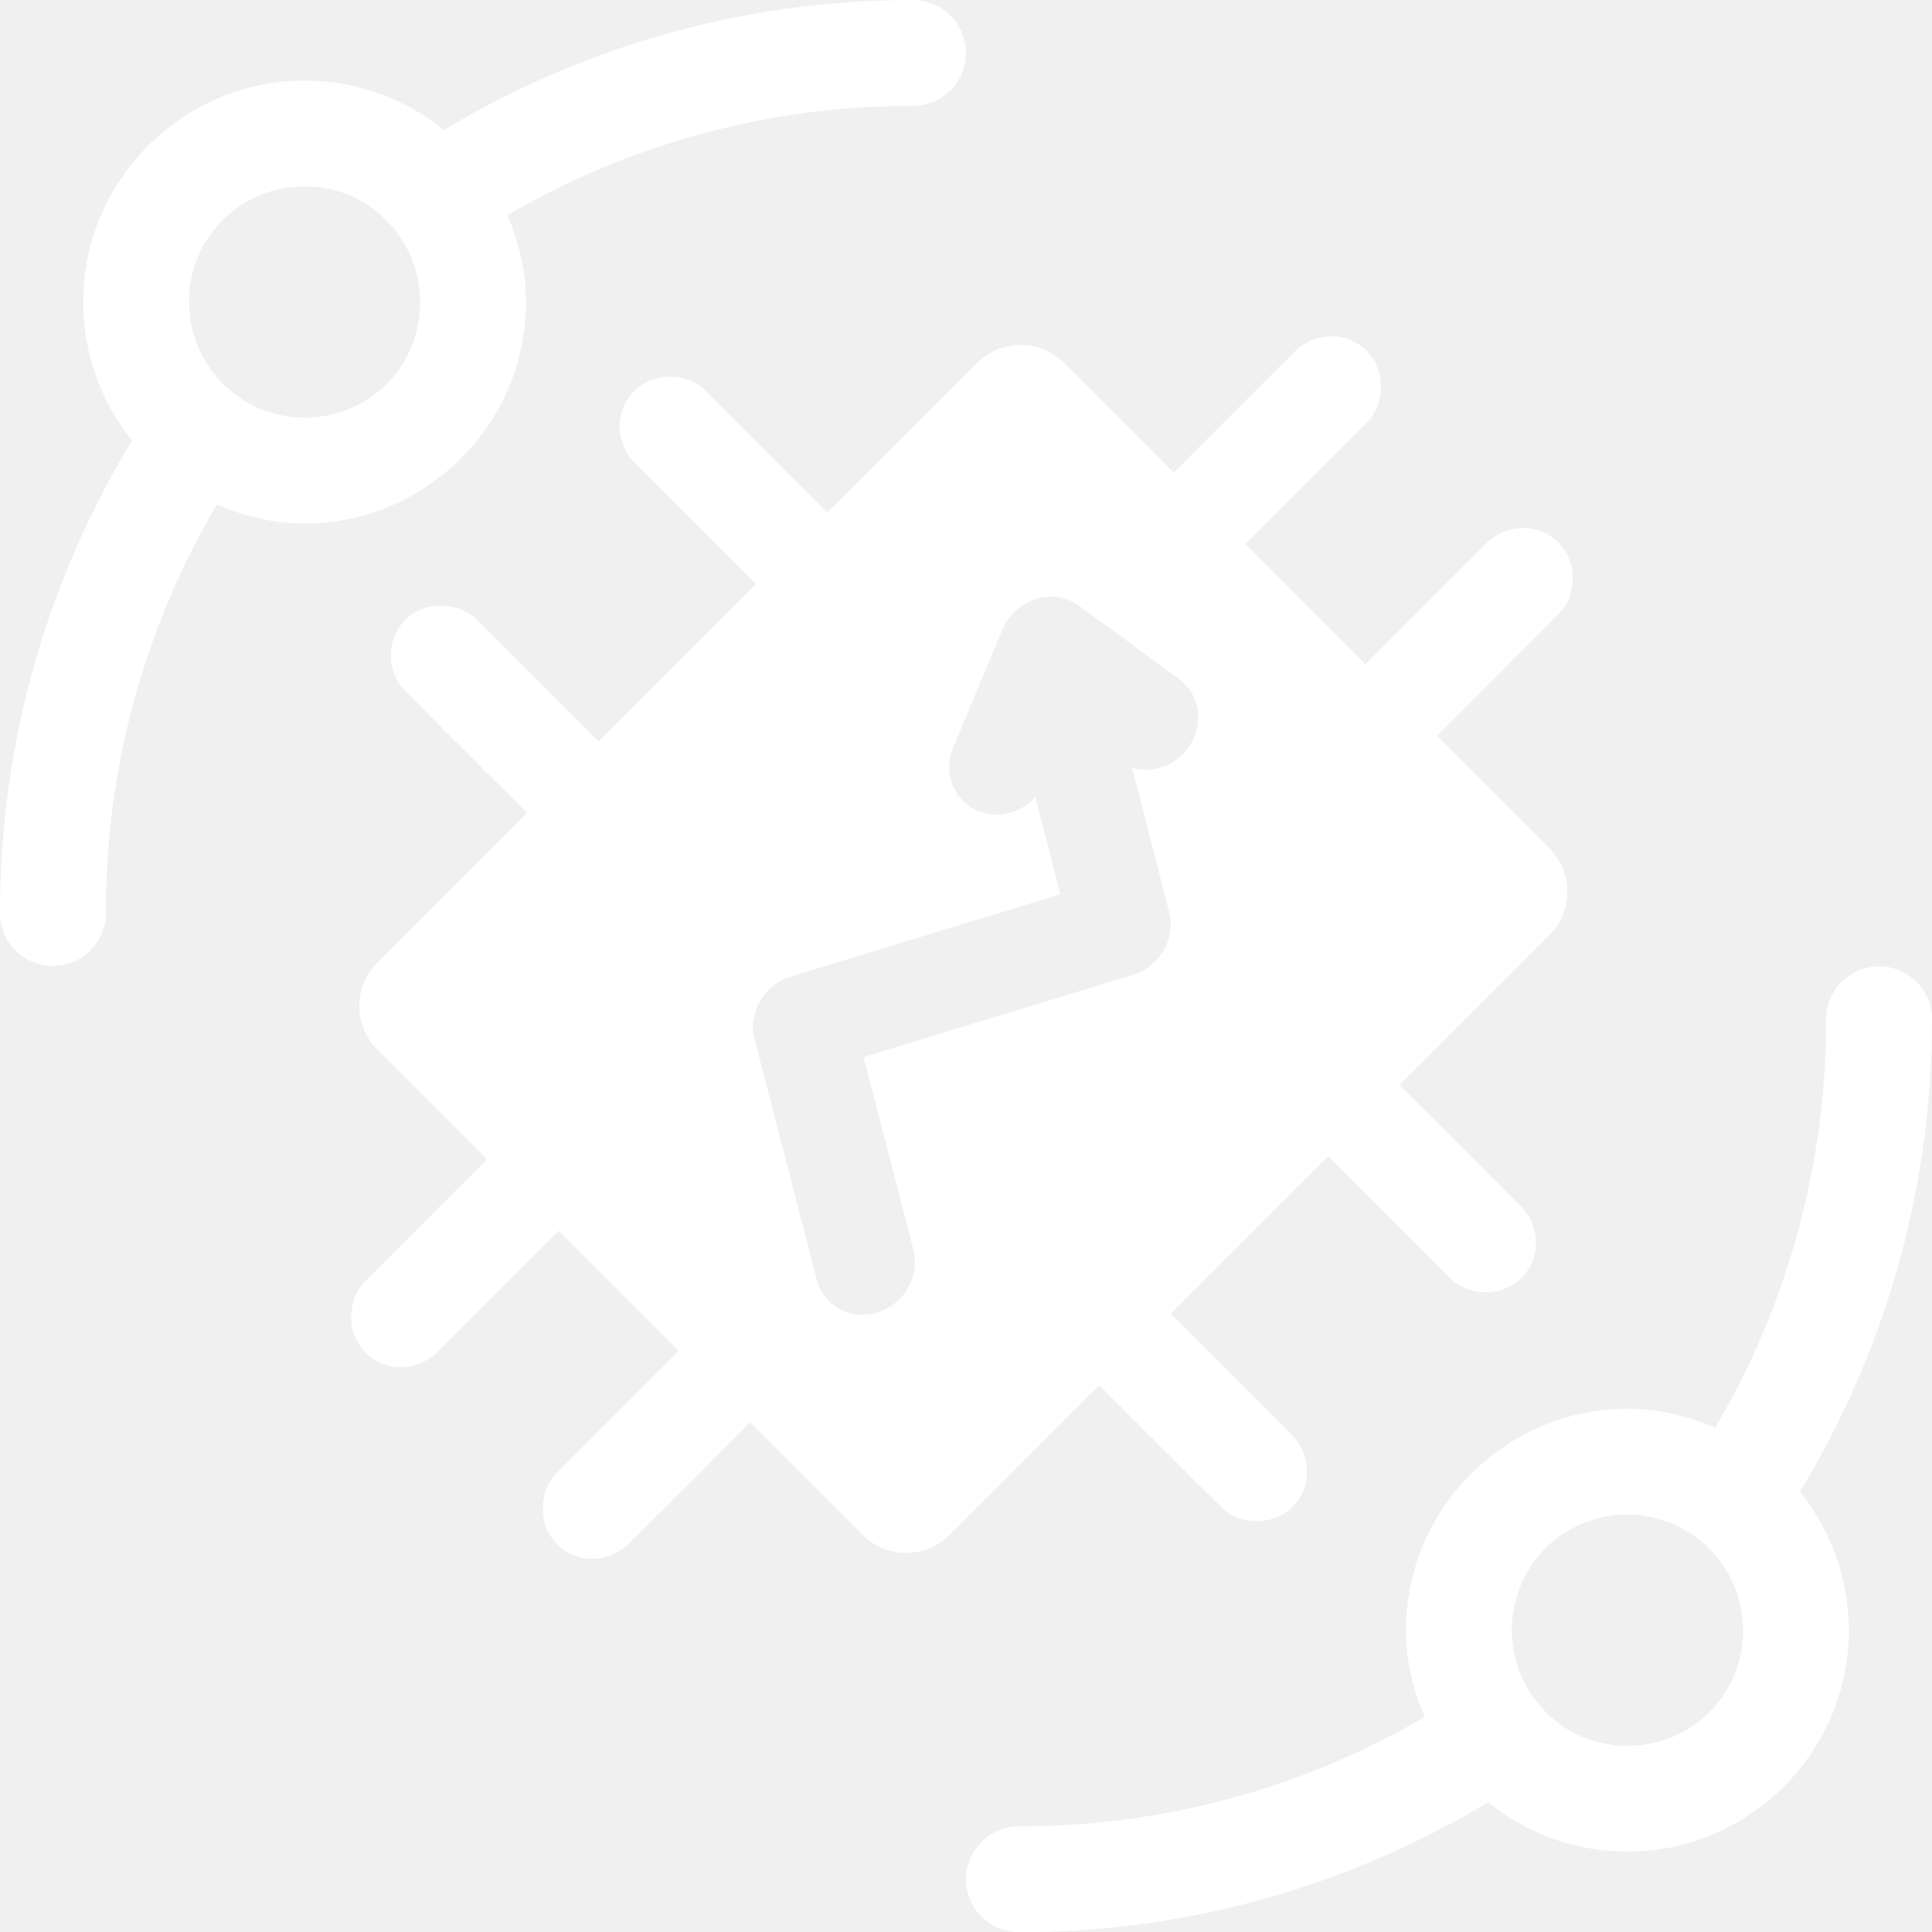
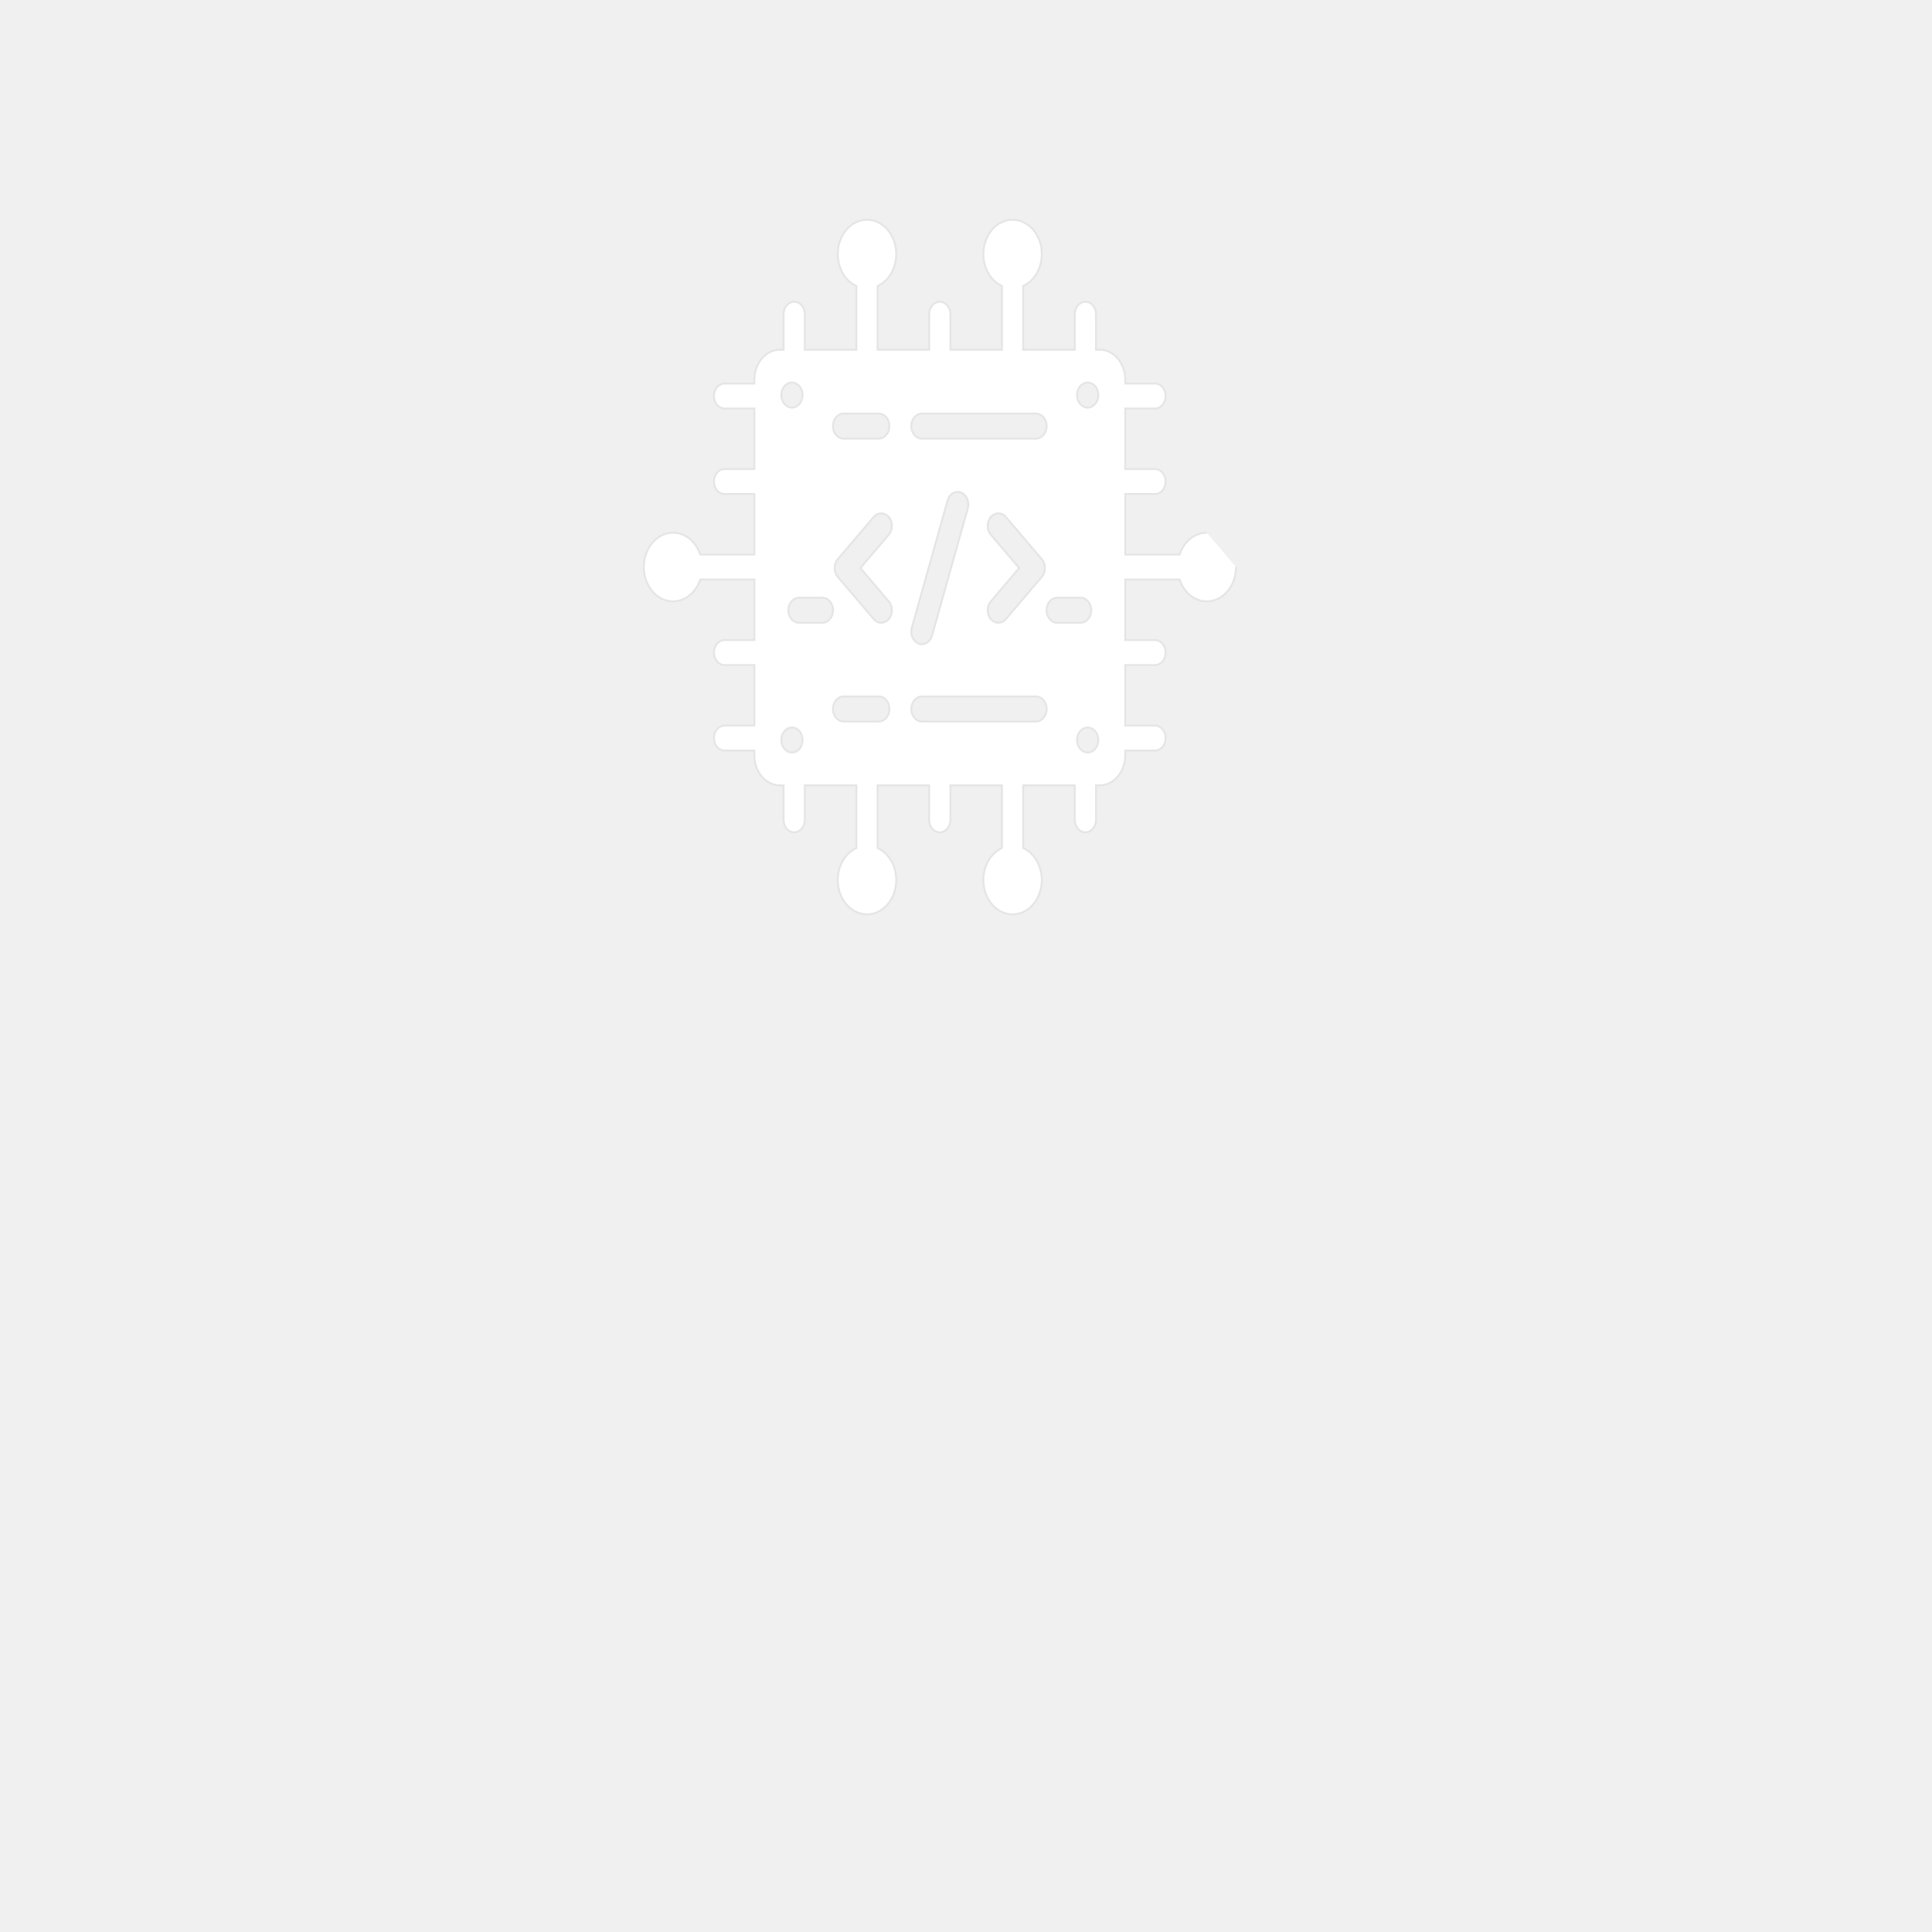
- <svg xmlns="http://www.w3.org/2000/svg" id="svg2" height="320" width="320" version="1.1" viewBox="0 0 320 320">
-   <g id="layer1" transform="translate(0 -732.36)" stroke-width="28">
-     <g id="g5175-6-32" transform="matrix(1.0471 1.0606 -1.0484 1.0619 931.69 -208.55)" />
-     <g id="g4241" fill="#fff">
-       <path id="path4278" style="color-rendering:auto;text-decoration-color:#000000;color:#000000;isolation:auto;mix-blend-mode:normal;shape-rendering:auto;solid-color:#000000;block-progression:tb;text-decoration-line:none;text-decoration-style:solid;image-rendering:auto;white-space:normal;text-indent:0;text-transform:none" d="m151.13 732.36c-28.363 0-54.915 7.915-77.613 21.537-6.472-5.262-14.605-8.191-23.067-8.194a8.766 8.766 0 0 0 -0.004 0c-20.154 0.001-36.679 16.528-36.678 36.682a8.766 8.766 0 0 0 0 0.011c0.01 8.415 2.927 16.483 8.103 22.927-13.83 22.83-21.87 49.58-21.87 78.17a8.766 8.766 0 1 0 17.531 0c0-24.702 6.719-47.748 18.378-67.574 4.566 1.985 9.473 3.15 14.519 3.157a8.766 8.766 0 0 0 0.012 0c20.155 0.001 36.683-16.527 36.682-36.682a8.766 8.766 0 0 0 0 -0.004c-0.002-4.999-1.139-9.863-3.083-14.397 19.717-11.484 42.585-18.095 67.085-18.095a8.766 8.766 0 1 0 0 -17.531zm-100.69 30.88c5.913 0.002 11.191 2.512 14.836 7.077a8.766 8.766 0 0 0 0.183 0.215c2.671 3.38 4.133 7.553 4.134 11.863-0.002 10.677-8.468 19.144-19.144 19.148-4.37-0.008-8.601-1.509-12-4.255a8.766 8.766 0 0 0 -0.012 -0.009c-4.514-3.633-7.136-9.098-7.144-14.893 0.003-10.677 8.47-19.144 19.148-19.146z" />
-       <path id="path4486-0-9-6-9-7-6-5" style="color-rendering:auto;text-decoration-color:#000000;color:#000000;isolation:auto;mix-blend-mode:normal;shape-rendering:auto;solid-color:#000000;block-progression:tb;text-decoration-line:none;text-decoration-style:solid;image-rendering:auto;white-space:normal;text-indent:0;text-transform:none" d="m66.992 835.19c-1.492 1.558-2.366 3.71-2.258 6.071 0.096 2.045 0.913 4.02 2.337 5.518 6.805 6.856 20.223 20.223 20.223 20.223l11.844-11.83s-12.973-12.961-20.176-20.171c-1.604-1.633-3.75-2.314-6.012-2.324-2.358-0.011-4.467 0.954-5.959 2.512zm32.147 19.983-36.639 36.639c-3.975 3.976-3.975 10.421 0 14.397l18.156 18.156 31.753 31.753 30.478 30.478c3.976 3.976 10.422 3.976 14.398 0l24.791-24.791 37.914-37.914 36.639-36.639c3.975-3.976 3.975-10.422-0.001-14.398l-18.63-18.63-31.75-31.76-30.01-30c-3.976-3.975-10.421-3.975-14.397 0l-24.79 24.79-37.91 37.91zm37.911-37.91s-12.973-12.961-20.176-20.171c-1.604-1.633-3.75-2.314-6.012-2.324-4.717-0.023-8.434 3.862-8.217 8.583 0.096 2.045 0.913 4.02 2.337 5.518 6.805 6.856 20.223 20.223 20.223 20.223l11.844-11.83zm69.193 5.213s12.961-12.973 20.171-20.176c1.633-1.604 2.314-3.75 2.324-6.012 0.022-4.717-3.862-8.434-8.583-8.217-2.045 0.096-4.02 0.913-5.518 2.337-6.856 6.805-20.223 20.223-20.223 20.223l11.83 11.844zm31.753 31.753s12.961-12.973 20.171-20.176c1.633-1.604 2.314-3.75 2.324-6.012 0.022-4.717-3.862-8.434-8.583-8.217-2.045 0.096-4.02 0.913-5.518 2.337-6.856 6.805-20.223 20.223-20.223 20.223l11.83 11.844zm-18.009 69.667s12.973 12.961 20.178 20.169c1.604 1.632 3.75 2.314 6.012 2.324 4.717 0.022 8.434-3.861 8.217-8.583l-0.002 0.002c-0.096-2.045-0.914-4.021-2.338-5.519-6.805-6.856-20.222-20.222-20.222-20.222l-11.844 11.83zm-37.914 37.914s12.973 12.961 20.178 20.169c1.604 1.632 3.75 2.314 6.012 2.324 4.717 0.023 8.434-3.861 8.217-8.583h-0.002c-0.096-2.045-0.913-4.021-2.337-5.518-6.805-6.856-20.223-20.223-20.223-20.223l-11.844 11.83zm-69.667-5.687s-12.961 12.973-20.169 20.178c-1.632 1.604-2.314 3.75-2.324 6.012-0.023 4.717 3.861 8.434 8.583 8.217h-0.002c2.045-0.096 4.02-0.913 5.518-2.337 6.856-6.805 20.223-20.223 20.223-20.223l-11.82-11.84zm-31.743-31.74s-12.961 12.973-20.169 20.178c-1.632 1.604-2.314 3.75-2.324 6.012-0.023 4.717 3.861 8.434 8.583 8.217h-0.002c2.045-0.096 4.02-0.913 5.518-2.337 6.856-6.805 20.223-20.223 20.223-20.223l-11.829-11.85zm87.237-90.554c1.679-1.706 3.967-2.66 6.297-2.626 1.663 0.024 3.253 0.55 4.562 1.51l16.499 12.1c3.201 2.297 4.144 6.659 2.231 10.312-1.914 3.653-6.123 5.524-9.951 4.423l6.124 23.948c1.113 4.352-1.564 8.968-5.983 10.317l-44.642 13.631 8.246 31.883c1.173 4.37-1.502 9.044-5.955 10.407s-8.976-1.111-10.068-5.505l-10.282-39.769c-1.127-4.356 1.549-8.985 5.976-10.338l44.661-13.637-4.122-16.118c-2.763 3.064-7.234 3.808-10.586 1.762-3.353-2.047-4.614-6.29-2.986-10.047l8.117-19.454c0.433-1.038 1.067-1.989 1.862-2.797z" fill-rule="evenodd" />
-       <path id="path4278-5" style="color-rendering:auto;text-decoration-color:#000000;color:#000000;isolation:auto;mix-blend-mode:normal;shape-rendering:auto;solid-color:#000000;block-progression:tb;text-decoration-line:none;text-decoration-style:solid;image-rendering:auto;white-space:normal;text-indent:0;text-transform:none" d="m168.87 1052.4c28.363 0 54.915-7.915 77.614-21.538 6.472 5.262 14.605 8.192 23.067 8.194a8.766 8.766 0 0 0 0.004 0c20.155-0.001 36.68-16.528 36.679-36.682a8.766 8.766 0 0 0 0 -0.011c-0.01-8.415-2.927-16.484-8.103-22.927 13.825-22.82 21.866-49.572 21.866-78.162a8.766 8.766 0 1 0 -17.531 0c0 24.703-6.719 47.749-18.378 67.575-4.566-1.985-9.473-3.15-14.519-3.157a8.766 8.766 0 0 0 -0.012 0c-20.155-0.001-36.683 16.527-36.682 36.682 0.002 4.999 1.139 9.863 3.083 14.397-19.717 11.484-42.586 18.095-67.086 18.095a8.766 8.766 0 1 0 0 17.531zm100.69-30.875c-5.913 0-11.191-2.512-14.836-7.077a8.766 8.766 0 0 0 -0.183 -0.215c-2.671-3.38-4.133-7.553-4.134-11.863 0.002-10.677 8.468-19.144 19.144-19.148 4.37 0.008 8.601 1.509 12 4.255a8.766 8.766 0 0 0 0.012 0.009c4.514 3.633 7.136 9.098 7.144 14.893-0.003 10.677-8.47 19.145-19.148 19.146z" />
-     </g>
+ <svg xmlns="http://www.w3.org/2000/svg" width="1000" height="1000" xml:space="preserve" version="1.1">
+   <defs>
+     <filter id="svg_1_blur">
+       <feGaussianBlur stdDeviation="0" in="SourceGraphic" />
+     </filter>
+   </defs>
+   <g>
+     <path stroke="#e5e5e5" filter="url(#svg_1_blur)" id="svg_1" fill="#ffffff" d="m624.637,275.727c-6.412,0 -11.889,4.687 -14.092,11.302l-28.12,0l0,-31.317l15.404,0c3.042,0 5.509,-2.897 5.509,-6.471c0,-3.574 -2.467,-6.471 -5.509,-6.471l-15.404,0l0,-31.317l15.404,0c3.042,0 5.509,-2.897 5.509,-6.471c0,-3.573 -2.467,-6.471 -5.509,-6.471l-15.404,0l0,-1.97c0,-8.577 -5.919,-15.53 -13.222,-15.53l-1.898,0l0,-18.352c0,-3.574 -2.466,-6.471 -5.509,-6.471c-3.043,0 -5.509,2.897 -5.509,6.471l0,18.352l-26.662,0l0,-32.955c5.632,-2.588 9.623,-9.021 9.623,-16.553c0,-9.816 -6.775,-17.773 -15.132,-17.773c-8.357,0 -15.131,7.958 -15.131,17.773c0,7.532 3.991,13.965 9.622,16.553l0,32.955l-26.662,0l0,-18.352c0,-3.574 -2.467,-6.471 -5.509,-6.471c-3.043,0 -5.509,2.897 -5.509,6.471l0,18.352l-26.662,0l0,-32.955c5.632,-2.588 9.622,-9.021 9.622,-16.553c0,-9.816 -6.775,-17.773 -15.131,-17.773c-8.357,0 -15.131,7.958 -15.131,17.773c0,7.532 3.991,13.965 9.622,16.553l0,32.955l-26.662,0l0,-18.352c0,-3.574 -2.466,-6.471 -5.509,-6.471c-3.043,0 -5.509,2.897 -5.509,6.471l0,18.352l-1.898,0c-7.302,0 -13.222,6.953 -13.222,15.53l0,1.97l-15.404,0c-3.043,0 -5.509,2.897 -5.509,6.471c0,3.574 2.466,6.471 5.509,6.471l15.404,0l0,31.317l-15.404,0c-3.043,0 -5.509,2.897 -5.509,6.471c0,3.574 2.466,6.471 5.509,6.471l15.404,0l0,31.317l-27.994,0c-2.203,-6.615 -7.68,-11.302 -14.092,-11.302c-8.357,0 -15.131,7.958 -15.131,17.773c0,9.816 6.775,17.773 15.131,17.773c6.412,0 11.889,-4.687 14.092,-11.302l27.994,0l0,31.317l-15.404,0c-3.043,0 -5.509,2.897 -5.509,6.471c0,3.574 2.466,6.471 5.509,6.471l15.404,0l0,31.317l-15.404,0c-3.043,0 -5.509,2.897 -5.509,6.471l0,0c0,3.574 2.466,6.471 5.509,6.471l15.404,0l0,2.488c0,8.577 5.919,15.53 13.222,15.53l1.898,0l0,17.835c0,3.573 2.466,6.471 5.509,6.471c3.043,0 5.509,-2.897 5.509,-6.471l0,-17.835l26.662,0l0,32.437c-5.632,2.588 -9.622,9.021 -9.622,16.553c0,9.816 6.774,17.773 15.131,17.773c8.357,0 15.131,-7.958 15.131,-17.773c0,-7.532 -3.991,-13.965 -9.622,-16.553l0,-32.437l26.662,0l0,17.835c0,3.573 2.466,6.471 5.509,6.471c3.043,0 5.509,-2.897 5.509,-6.471l0,-17.835l26.662,0l0,32.437c-5.632,2.588 -9.622,9.021 -9.622,16.553c0,9.816 6.775,17.773 15.131,17.773c8.357,0 15.132,-7.958 15.132,-17.773c0,-7.532 -3.991,-13.965 -9.623,-16.553l0,-32.437l26.662,0l0,17.835c0,3.573 2.466,6.471 5.509,6.471c3.043,0 5.509,-2.897 5.509,-6.471l0,-17.835l1.898,0c7.302,0 13.222,-6.953 13.222,-15.53l0,-2.488l15.404,0c3.042,0 5.509,-2.897 5.509,-6.471l0,0c0,-3.573 -2.467,-6.471 -5.509,-6.471l-15.404,0l0,-31.317l15.404,0c3.042,0 5.509,-2.897 5.509,-6.471c0,-3.574 -2.467,-6.471 -5.509,-6.471l-15.404,0l0,-31.317l28.12,0c2.204,6.615 7.68,11.302 14.092,11.302c8.357,0 15.131,-7.958 15.131,-17.773m-162.578,-79.419l59.04,0c3.042,0 5.509,2.897 5.509,6.471c0,3.574 -2.467,6.471 -5.509,6.471l-59.04,0c-3.043,0 -5.509,-2.897 -5.509,-6.471c0,-3.574 2.467,-6.471 5.509,-6.471zm35.659,62.672c-2.152,-2.527 -2.152,-6.624 0,-9.151c2.152,-2.527 5.639,-2.527 7.791,0l18.594,21.84c2.151,2.527 2.151,6.624 0,9.151l-18.594,21.841c-2.151,2.527 -5.639,2.527 -7.791,0c-2.152,-2.527 -2.152,-6.624 0,-9.151l14.699,-17.265l-14.699,-17.265zm-76.205,-62.672l18.2,0c3.043,0 5.509,2.897 5.509,6.471c0,3.574 -2.466,6.471 -5.509,6.471l-18.2,0c-3.043,0 -5.509,-2.897 -5.509,-6.471c0,-3.574 2.467,-6.471 5.509,-6.471zm-26.745,-16.058c3.043,0 5.509,2.897 5.509,6.471c0,3.574 -2.466,6.471 -5.509,6.471c-3.043,0 -5.509,-2.897 -5.509,-6.471c0,-3.573 2.466,-6.471 5.509,-6.471zm0,178.53c3.043,0 5.509,2.897 5.509,6.471c0,3.574 -2.466,6.471 -5.509,6.471c-3.043,0 -5.509,-2.897 -5.509,-6.471c0,-3.573 2.466,-6.471 5.509,-6.471zm15.773,-54.224l-12.114,0c-3.043,0 -5.509,-2.897 -5.509,-6.471c0,-3.574 2.466,-6.471 5.509,-6.471l12.114,0c3.043,0 5.509,2.897 5.509,6.471c0,3.574 -2.466,6.471 -5.509,6.471zm29.172,51.108l-18.2,0c-3.043,0 -5.509,-2.897 -5.509,-6.471c0,-3.574 2.466,-6.471 5.509,-6.471l18.2,0c3.043,0 5.509,2.897 5.509,6.471c0,3.573 -2.466,6.471 -5.509,6.471zm5.182,-62.154c2.152,2.527 2.152,6.624 0,9.151c-2.152,2.527 -5.639,2.527 -7.791,0l-18.594,-21.841c-2.151,-2.527 -2.151,-6.624 0,-9.151l18.594,-21.84c2.151,-2.527 5.639,-2.527 7.791,0c2.152,2.527 2.152,6.624 0,9.151l-14.698,17.265l14.698,17.265zm11.932,13.636l18.497,-65.857c0.953,-3.394 4.068,-5.237 6.958,-4.118c2.889,1.12 4.459,4.779 3.506,8.172l-18.497,65.857c-0.953,3.394 -4.068,5.237 -6.958,4.118c-2.889,-1.119 -4.459,-4.779 -3.506,-8.172zm64.273,48.519l-59.04,0c-3.043,0 -5.509,-2.897 -5.509,-6.471c0,-3.574 2.466,-6.471 5.509,-6.471l59.04,0c3.042,0 5.509,2.897 5.509,6.471c0,3.573 -2.466,6.471 -5.509,6.471zm5.463,-57.579c0,-3.574 2.466,-6.471 5.509,-6.471l12.114,0c3.043,0 5.509,2.897 5.509,6.471c0,3.574 -2.466,6.471 -5.509,6.471l-12.114,0c-3.043,0 -5.509,-2.897 -5.509,-6.471zm21.282,73.636c-3.043,0 -5.509,-2.897 -5.509,-6.471c0,-3.573 2.466,-6.471 5.509,-6.471c3.043,0 5.509,2.897 5.509,6.471c0,3.574 -2.466,6.471 -5.509,6.471zm0,-178.53c-3.043,0 -5.509,-2.897 -5.509,-6.471c0,-3.573 2.466,-6.471 5.509,-6.471c3.043,0 5.509,2.897 5.509,6.471c0,3.574 -2.466,6.471 -5.509,6.471z" />
+     <polyline stroke-linecap="round" id="svg_5" points="563,248.5 563,248.5 " stroke-width="0" stroke="#e5e5e5" fill="none" />
+     <text xml:space="preserve" text-anchor="start" font-family="'Azeret Mono'" font-size="24" id="svg_7" y="295.5" x="588" stroke-width="0" stroke="#e5e5e5" fill="#000000" />
  </g>
</svg>
